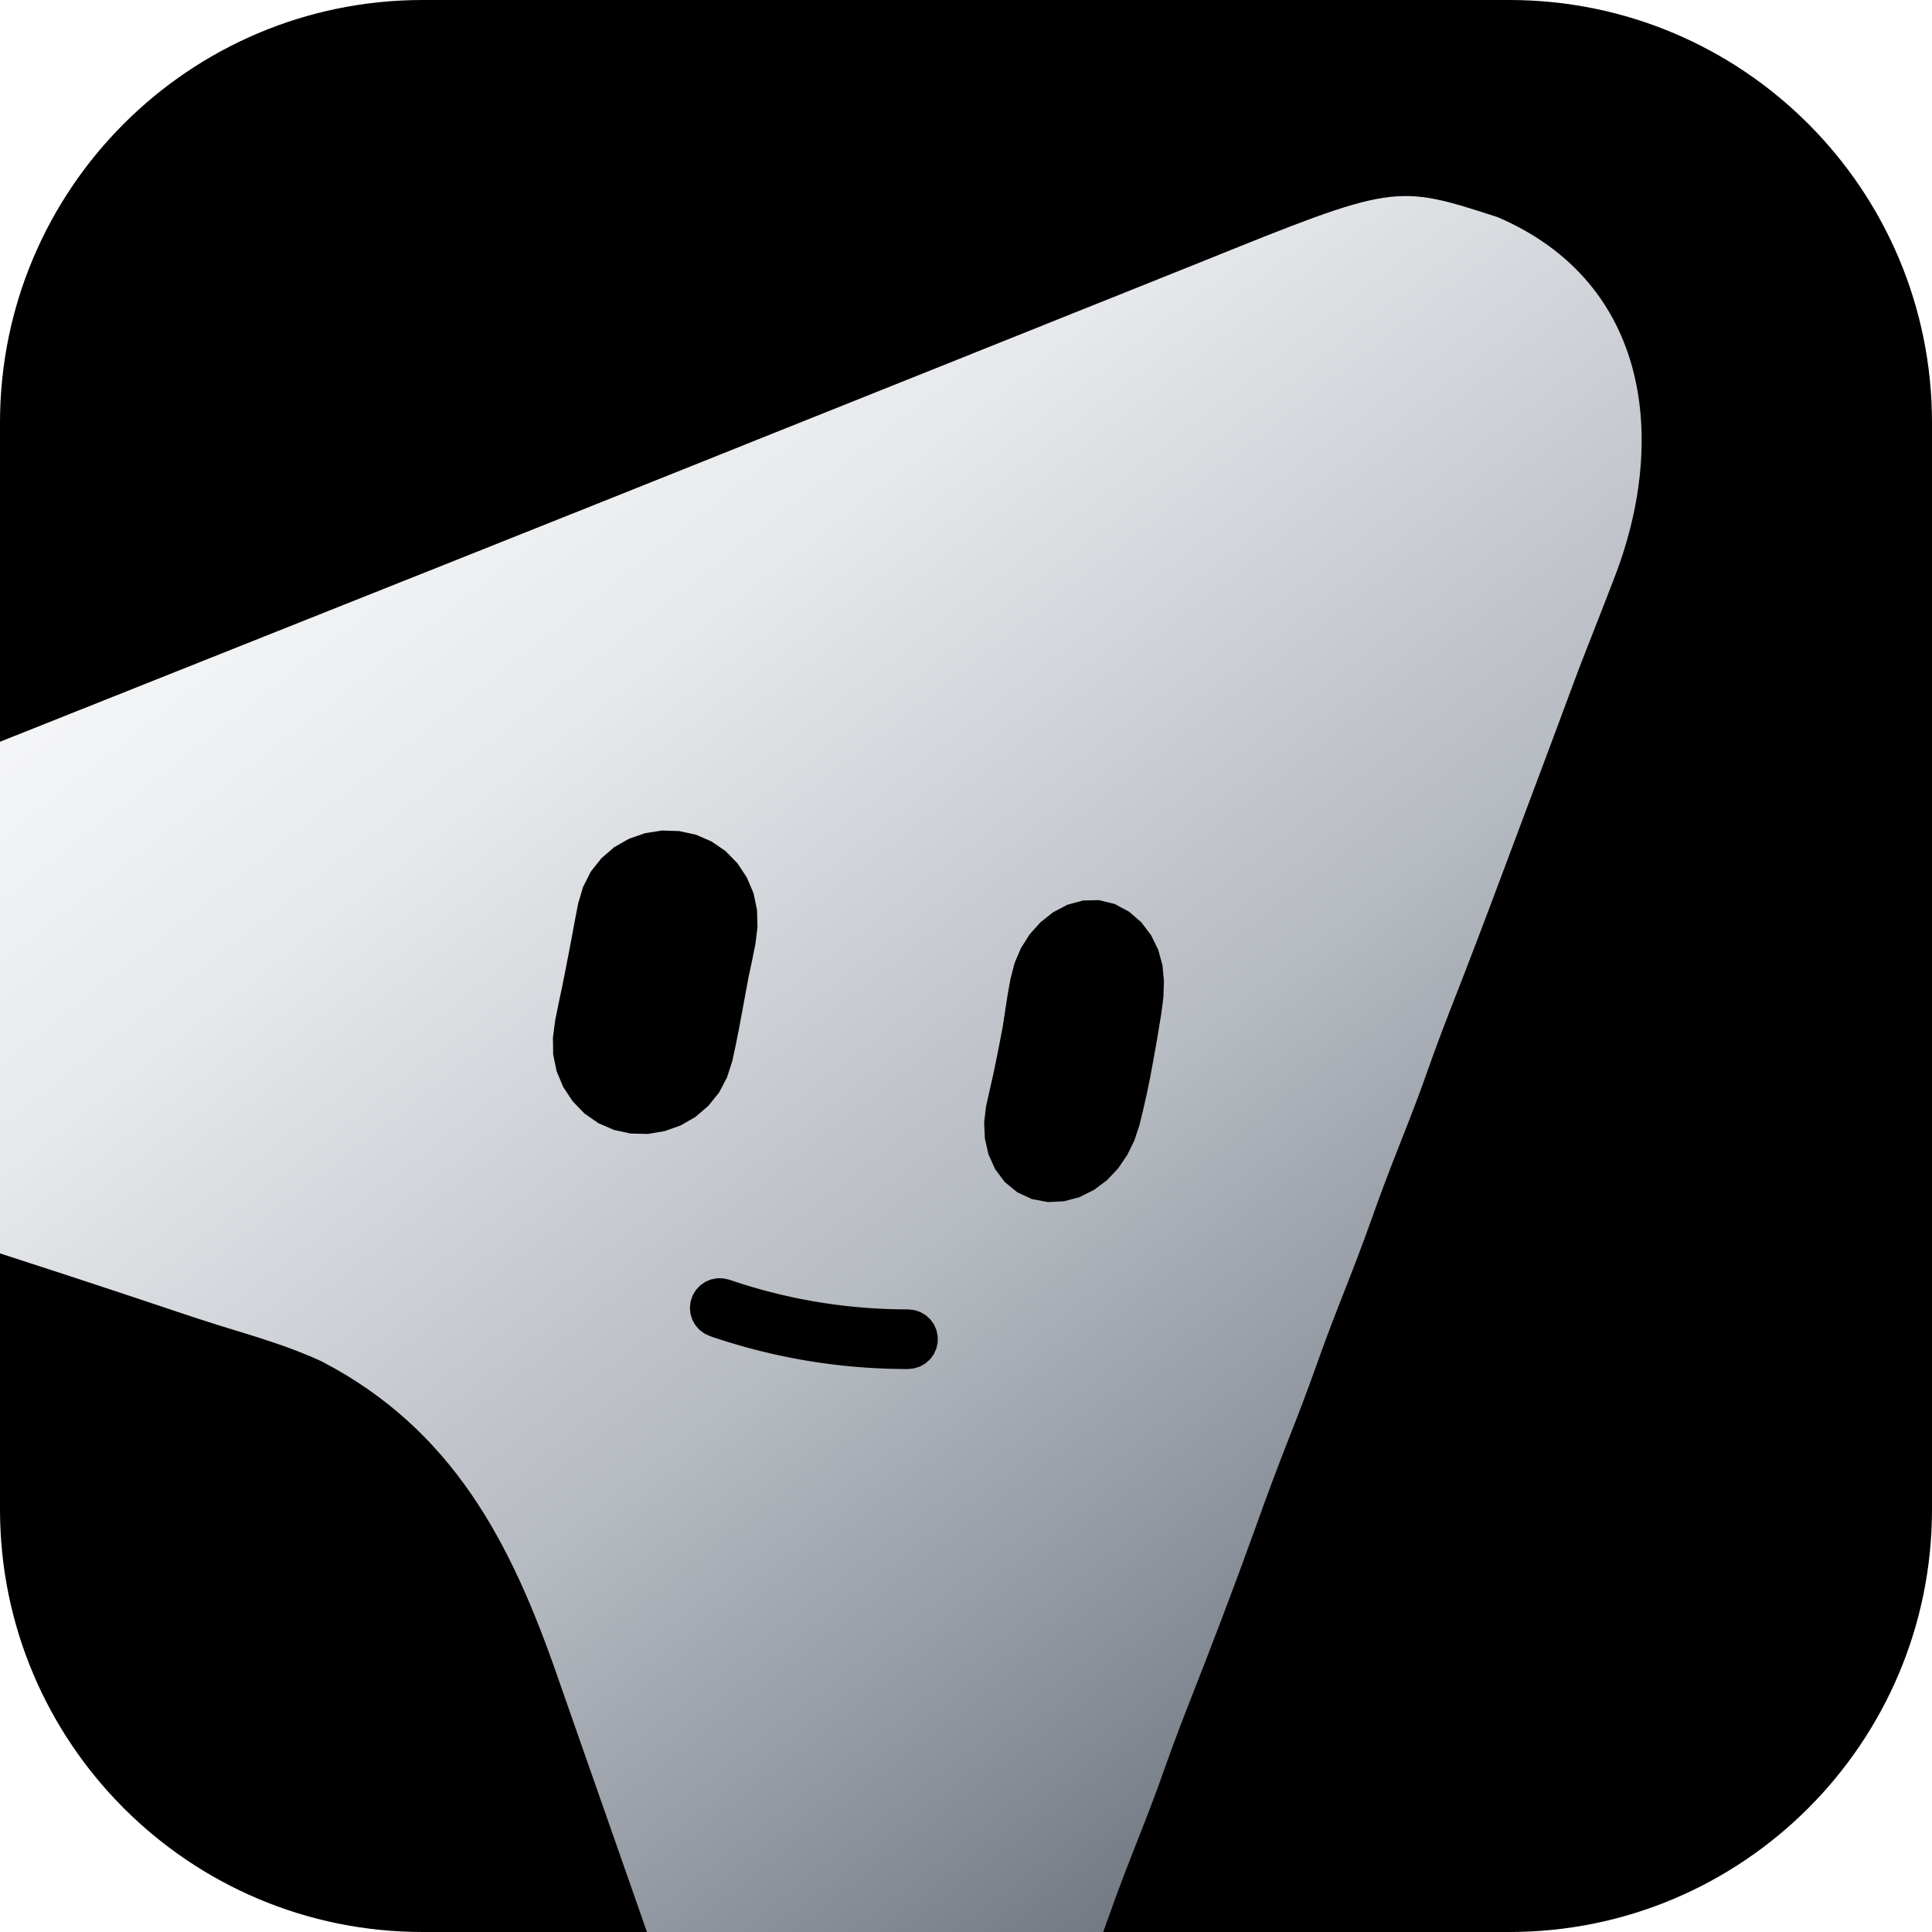
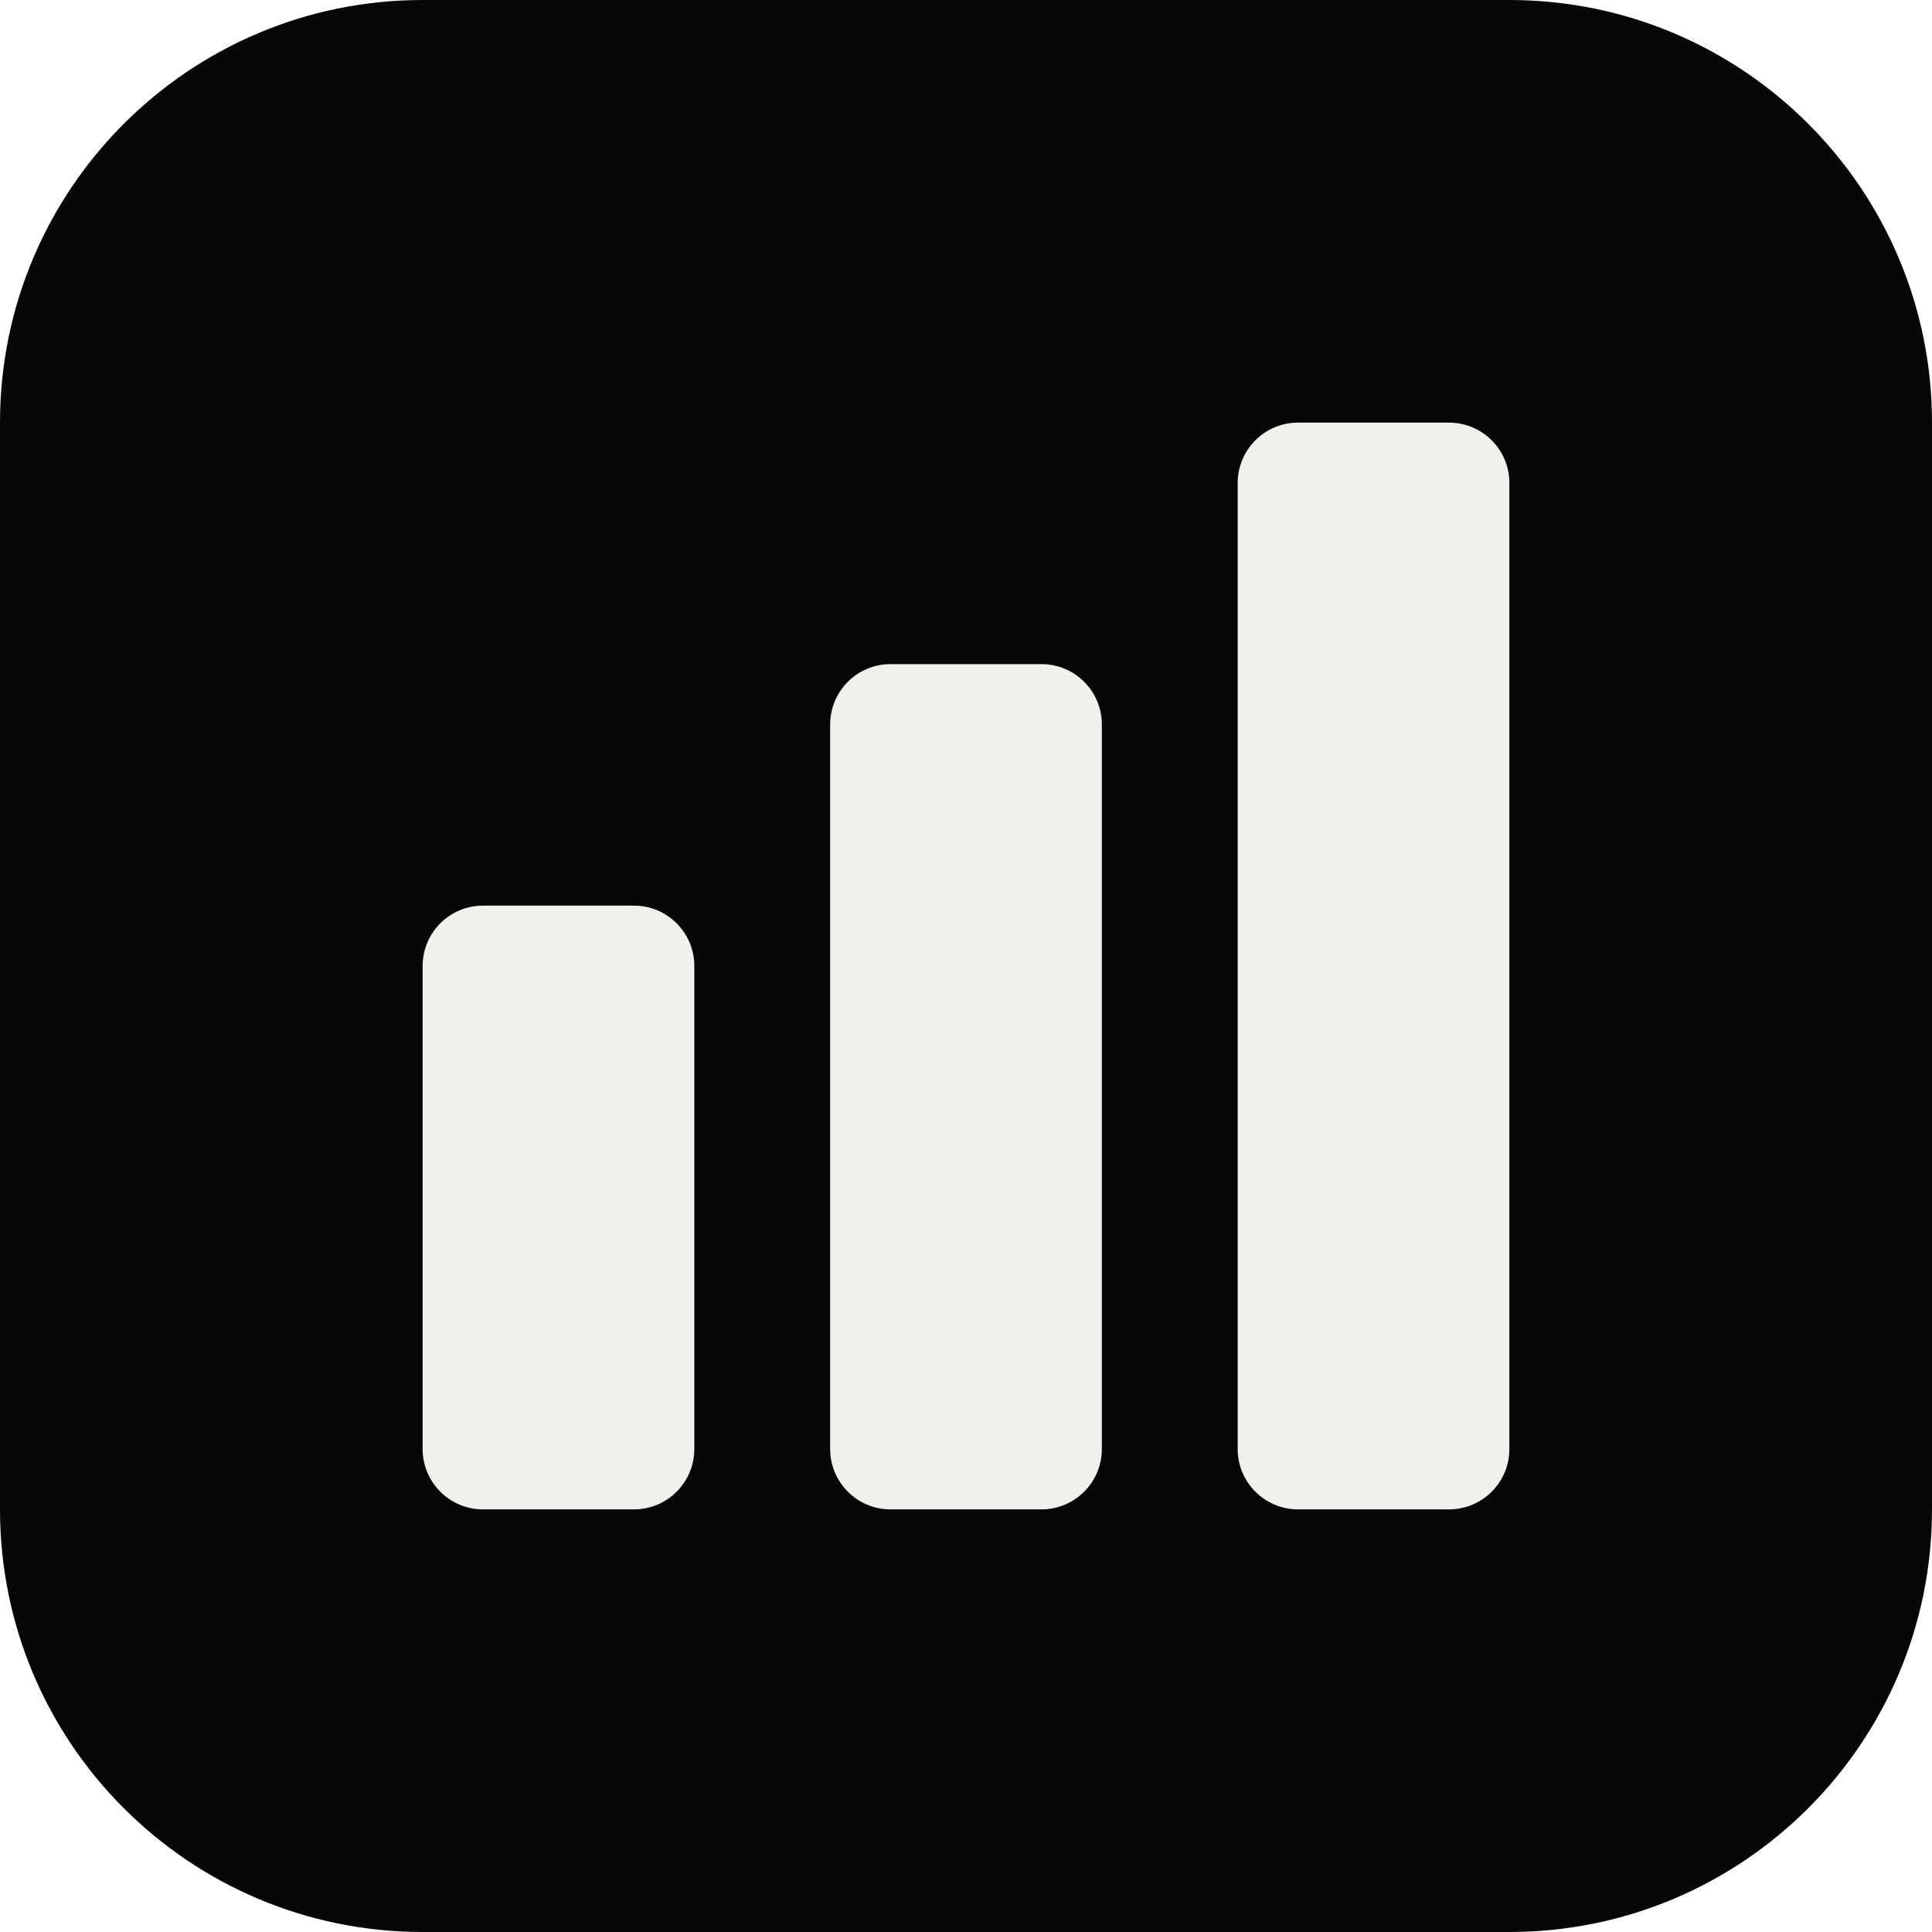
<svg xmlns="http://www.w3.org/2000/svg" viewBox="0 0 1024 1024" role="img" aria-labelledby="title desc">
  <defs>
    <clipPath id="tile">
      <rect width="1024" height="1024" rx="224" />
    </clipPath>
-     <linearGradient id="mascot-grey" x1="18%" y1="10%" x2="84%" y2="94%">
-       <stop offset="0" stop-color="#FFFFFF" />
-       <stop offset="0.28" stop-color="#E6E8EB" />
-       <stop offset="0.58" stop-color="#B7BBC2" />
-       <stop offset="0.82" stop-color="#848A94" />
-       <stop offset="1" stop-color="#5B616B" />
-     </linearGradient>
  </defs>
  <g clip-path="url(#tile)">
-     <rect width="1024" height="1024" fill="#000000" />
-     <path fill="url(#mascot-grey)" fill-rule="evenodd" d="M 855.02 307.86 C 853.52 311.72 852.03 315.58 850.54 319.44 C 847.65 326.93 844.71 334.40 841.76 341.87 C 836.84 354.31 832.20 366.84 827.57 379.39 C 821.95 394.57 816.25 409.71 810.56 424.86 C 805.83 437.46 801.11 450.05 796.40 462.65 C 787.38 486.76 778.27 510.81 768.83 534.76 C 763.60 548.10 758.73 561.55 753.95 575.06 C 749.45 587.42 744.60 599.64 739.78 611.88 C 735.43 622.96 731.25 634.06 727.28 645.28 C 721.93 660.40 716.12 675.31 710.24 690.23 C 705.89 701.30 701.71 712.41 697.74 723.63 C 693.08 736.80 688.09 749.80 682.97 762.80 C 676.91 778.19 671.13 793.65 665.60 809.25 C 653.91 841.70 641.59 873.92 628.95 906.00 C 623.71 919.35 618.85 932.79 614.07 946.31 C 609.57 958.67 604.72 970.89 599.90 983.13 C 595.55 994.20 591.37 1005.31 587.40 1016.53 C 553.14 1112.62 553.14 1112.62 516.31 1130.67 C 484.93 1144.17 457.26 1148.81 424.19 1137.67 C 400.29 1127.05 375.46 1112.10 364.88 1086.92 C 364.25 1085.10 363.61 1083.28 362.96 1081.41 C 362.22 1079.31 361.48 1077.21 360.72 1075.05 C 359.54 1071.62 359.54 1071.62 358.33 1068.13 C 357.48 1065.70 356.63 1063.28 355.75 1060.79 C 353.91 1055.53 352.07 1050.26 350.24 1045.00 C 347.33 1036.64 344.40 1028.28 341.47 1019.93 C 333.12 996.17 324.81 972.41 316.52 948.64 C 311.44 934.09 306.34 919.55 301.23 905.02 C 299.29 899.50 297.37 893.99 295.45 888.47 C 270.91 817.76 240.19 757.92 170.76 721.70 C 153.30 713.50 134.62 708.21 116.24 702.53 C 101.98 698.05 87.84 693.23 73.67 688.47 C 50.38 680.71 27.06 673.07 3.70 665.52 C -1.79 663.74 -7.29 661.95 -12.78 660.17 C -23.39 656.72 -34.01 653.33 -44.64 649.96 C -82.46 637.86 -119.55 625.93 -140.31 589.31 C -154.81 554.43 -162.14 524.71 -148.01 488.11 C -134.11 458.09 -112.06 437.84 -81.52 425.66 C -78.53 424.47 -75.54 423.27 -72.47 422.04 C -69.20 420.74 -65.93 419.44 -62.56 418.10 C -59.04 416.70 -55.53 415.30 -52.02 413.89 C -42.38 410.04 -32.74 406.21 -23.10 402.37 C -12.74 398.25 -2.38 394.11 7.98 389.97 C 32.87 380.04 57.78 370.12 82.69 360.20 C 94.40 355.54 106.10 350.87 117.81 346.21 C 121.30 344.82 121.30 344.82 124.87 343.40 C 129.59 341.52 134.31 339.63 139.04 337.75 C 150.99 332.99 162.93 328.23 174.88 323.47 C 177.26 322.52 179.65 321.57 182.10 320.59 C 196.72 314.77 211.34 308.95 225.96 303.13 C 287.71 278.54 349.42 253.88 411.11 229.15 C 439.23 217.88 467.36 206.64 495.49 195.39 C 518.02 186.39 540.53 177.37 563.04 168.32 C 578.42 162.13 593.81 155.98 609.20 149.84 C 618.02 146.33 626.84 142.80 635.64 139.24 C 739.26 97.41 739.26 97.41 793.85 115.12 C 875.04 150.01 884.06 234.58 855.02 307.86 Z M 350.90 440.19 L 359.96 440.49 L 368.77 442.38 L 377.08 445.97 L 384.54 451.07 L 390.86 457.56 L 395.84 465.11 L 399.38 473.41 L 401.23 482.26 L 401.49 491.28 L 400.39 500.26 L 398.62 509.16 L 396.72 518.01 L 395.08 526.90 L 393.43 535.80 L 391.79 544.69 L 390.02 553.59 L 388.12 562.44 L 385.34 571.04 L 381.13 579.05 L 375.48 586.09 L 368.61 591.99 L 360.77 596.50 L 352.25 599.53 L 343.36 601.01 L 334.29 600.80 L 325.44 598.90 L 317.18 595.32 L 309.76 590.18 L 303.48 583.64 L 298.50 576.10 L 295.01 567.75 L 293.19 558.90 L 293.07 549.88 L 294.25 540.90 L 296.02 532.05 L 297.91 523.19 L 299.68 514.30 L 301.41 505.40 L 303.10 496.51 L 304.74 487.62 L 306.47 478.72 L 309.04 470.08 L 313.13 461.99 L 318.74 454.90 L 325.57 449.00 L 333.45 444.53 L 341.97 441.58 Z M 582.49 477.08 L 590.84 479.14 L 598.39 483.19 L 604.88 488.80 L 610.06 495.62 L 613.86 503.34 L 616.13 511.60 L 616.93 520.16 L 616.60 528.76 L 615.50 537.27 L 614.11 545.75 L 612.68 554.22 L 611.16 562.69 L 609.60 571.12 L 607.87 579.55 L 605.97 587.94 L 603.95 596.29 L 601.25 604.42 L 597.46 612.18 L 592.65 619.26 L 586.75 625.50 L 579.88 630.64 L 572.21 634.48 L 563.90 636.71 L 555.35 637.13 L 546.92 635.53 L 539.16 631.91 L 532.50 626.47 L 527.40 619.60 L 523.90 611.80 L 522.00 603.41 L 521.62 594.85 L 522.64 586.30 L 524.53 577.91 L 526.43 569.52 L 528.16 561.13 L 529.84 552.70 L 531.45 544.23 L 532.75 535.75 L 534.06 527.24 L 535.58 518.81 L 537.73 510.50 L 541.10 502.58 L 545.65 495.33 L 551.38 488.92 L 558.09 483.57 L 565.67 479.56 L 573.94 477.29 Z M 376.40 708.21 L 378.08 708.79 L 379.81 709.36 L 381.54 709.92 L 383.28 710.48 L 385.01 711.02 L 386.75 711.56 L 388.49 712.08 L 390.23 712.60 L 391.97 713.10 L 393.72 713.60 L 395.46 714.08 L 397.21 714.56 L 398.96 715.03 L 400.71 715.48 L 402.47 715.93 L 404.22 716.36 L 405.98 716.79 L 407.74 717.20 L 409.50 717.61 L 411.26 718.00 L 413.02 718.39 L 414.79 718.76 L 416.56 719.13 L 418.33 719.48 L 420.10 719.83 L 421.87 720.16 L 423.65 720.49 L 425.42 720.81 L 427.20 721.11 L 428.98 721.41 L 430.76 721.69 L 432.54 721.97 L 434.33 722.23 L 436.11 722.49 L 437.90 722.73 L 439.69 722.97 L 441.48 723.19 L 443.28 723.41 L 445.07 723.61 L 446.87 723.81 L 448.66 723.99 L 450.46 724.17 L 452.26 724.33 L 454.07 724.49 L 455.87 724.63 L 457.68 724.77 L 459.48 724.89 L 461.29 725.01 L 463.10 725.11 L 464.91 725.21 L 466.73 725.29 L 468.54 725.37 L 470.36 725.43 L 472.17 725.49 L 473.99 725.53 L 475.81 725.57 L 477.63 725.59 L 479.46 725.61 L 481.24 725.61 L 481.24 725.61 L 484.53 725.28 L 487.67 724.27 L 490.54 722.62 L 493.00 720.42 L 494.95 717.75 L 496.30 714.73 L 497.00 711.50 L 497.01 708.20 L 496.33 704.96 L 494.99 701.94 L 493.06 699.26 L 490.61 697.04 L 487.75 695.38 L 484.61 694.35 L 481.33 694.00 L 481.33 694.00 L 479.63 694.00 L 477.98 693.98 L 476.33 693.96 L 474.69 693.93 L 473.04 693.89 L 471.40 693.84 L 469.76 693.78 L 468.12 693.71 L 466.48 693.63 L 464.84 693.55 L 463.21 693.45 L 461.58 693.35 L 459.95 693.24 L 458.32 693.11 L 456.69 692.98 L 455.06 692.84 L 453.44 692.69 L 451.82 692.54 L 450.19 692.37 L 448.57 692.19 L 446.96 692.01 L 445.34 691.81 L 443.72 691.61 L 442.11 691.40 L 440.50 691.18 L 438.89 690.95 L 437.28 690.71 L 435.67 690.46 L 434.07 690.20 L 432.46 689.94 L 430.86 689.66 L 429.26 689.38 L 427.66 689.08 L 426.06 688.78 L 424.47 688.47 L 422.87 688.15 L 421.28 687.82 L 419.68 687.48 L 418.09 687.13 L 416.50 686.78 L 414.92 686.41 L 413.33 686.04 L 411.75 685.65 L 410.16 685.26 L 408.58 684.86 L 407.00 684.45 L 405.42 684.03 L 403.84 683.60 L 402.26 683.16 L 400.69 682.71 L 399.11 682.26 L 397.54 681.79 L 395.97 681.32 L 394.40 680.84 L 392.83 680.34 L 391.26 679.84 L 389.70 679.33 L 388.13 678.81 L 386.53 678.27 L 386.53 678.27 L 383.31 677.54 L 380.00 677.50 L 376.76 678.15 L 373.73 679.46 L 371.03 681.37 L 368.79 683.80 L 367.10 686.64 L 366.04 689.77 L 365.66 693.05 L 365.96 696.34 L 366.95 699.49 L 368.56 702.38 L 370.74 704.86 L 373.39 706.83 L 376.40 708.21 Z" />
+     <rect width="1024" height="1024" fill="#070707" />
+     <g fill="#F2F0EA" transform="translate(128 128) scale(32)">
+       <rect x="3" y="11" width="4.5" height="10" rx="1" />
+       <rect x="9.75" y="7" width="4.5" height="14" rx="1" />
+       <rect x="16.5" y="3" width="4.5" height="18" rx="1" />
+     </g>
  </g>
</svg>
